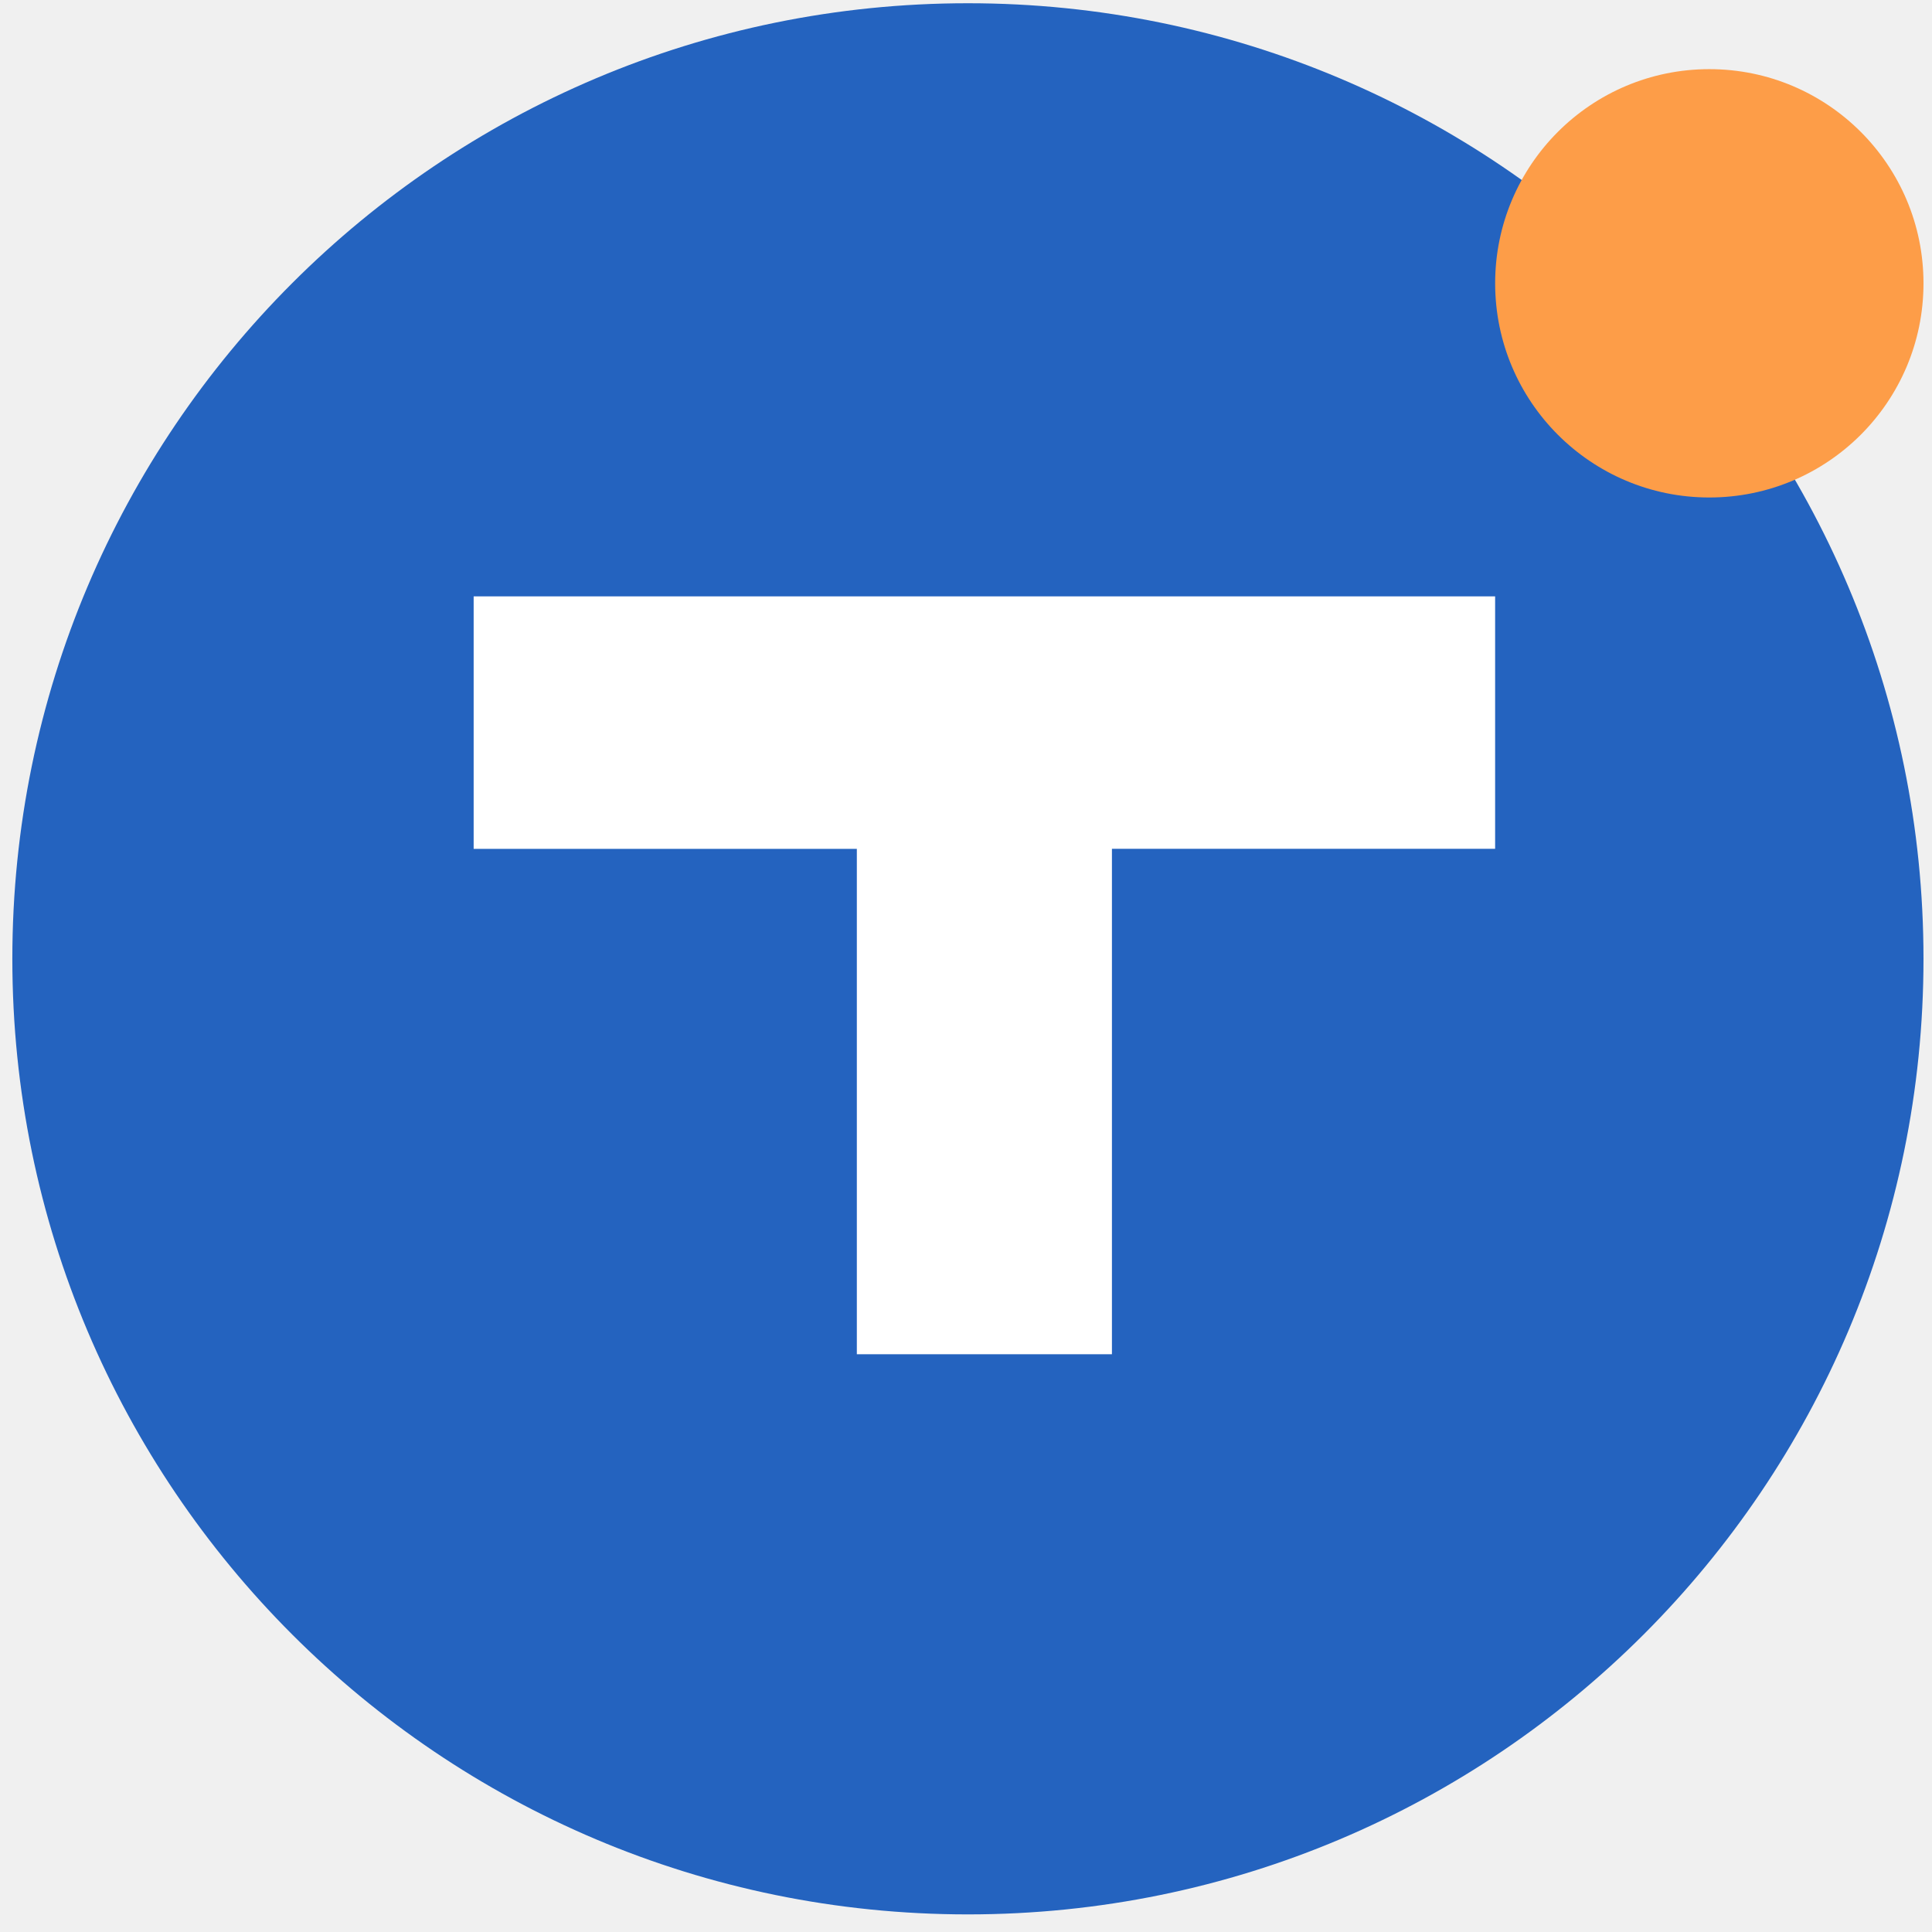
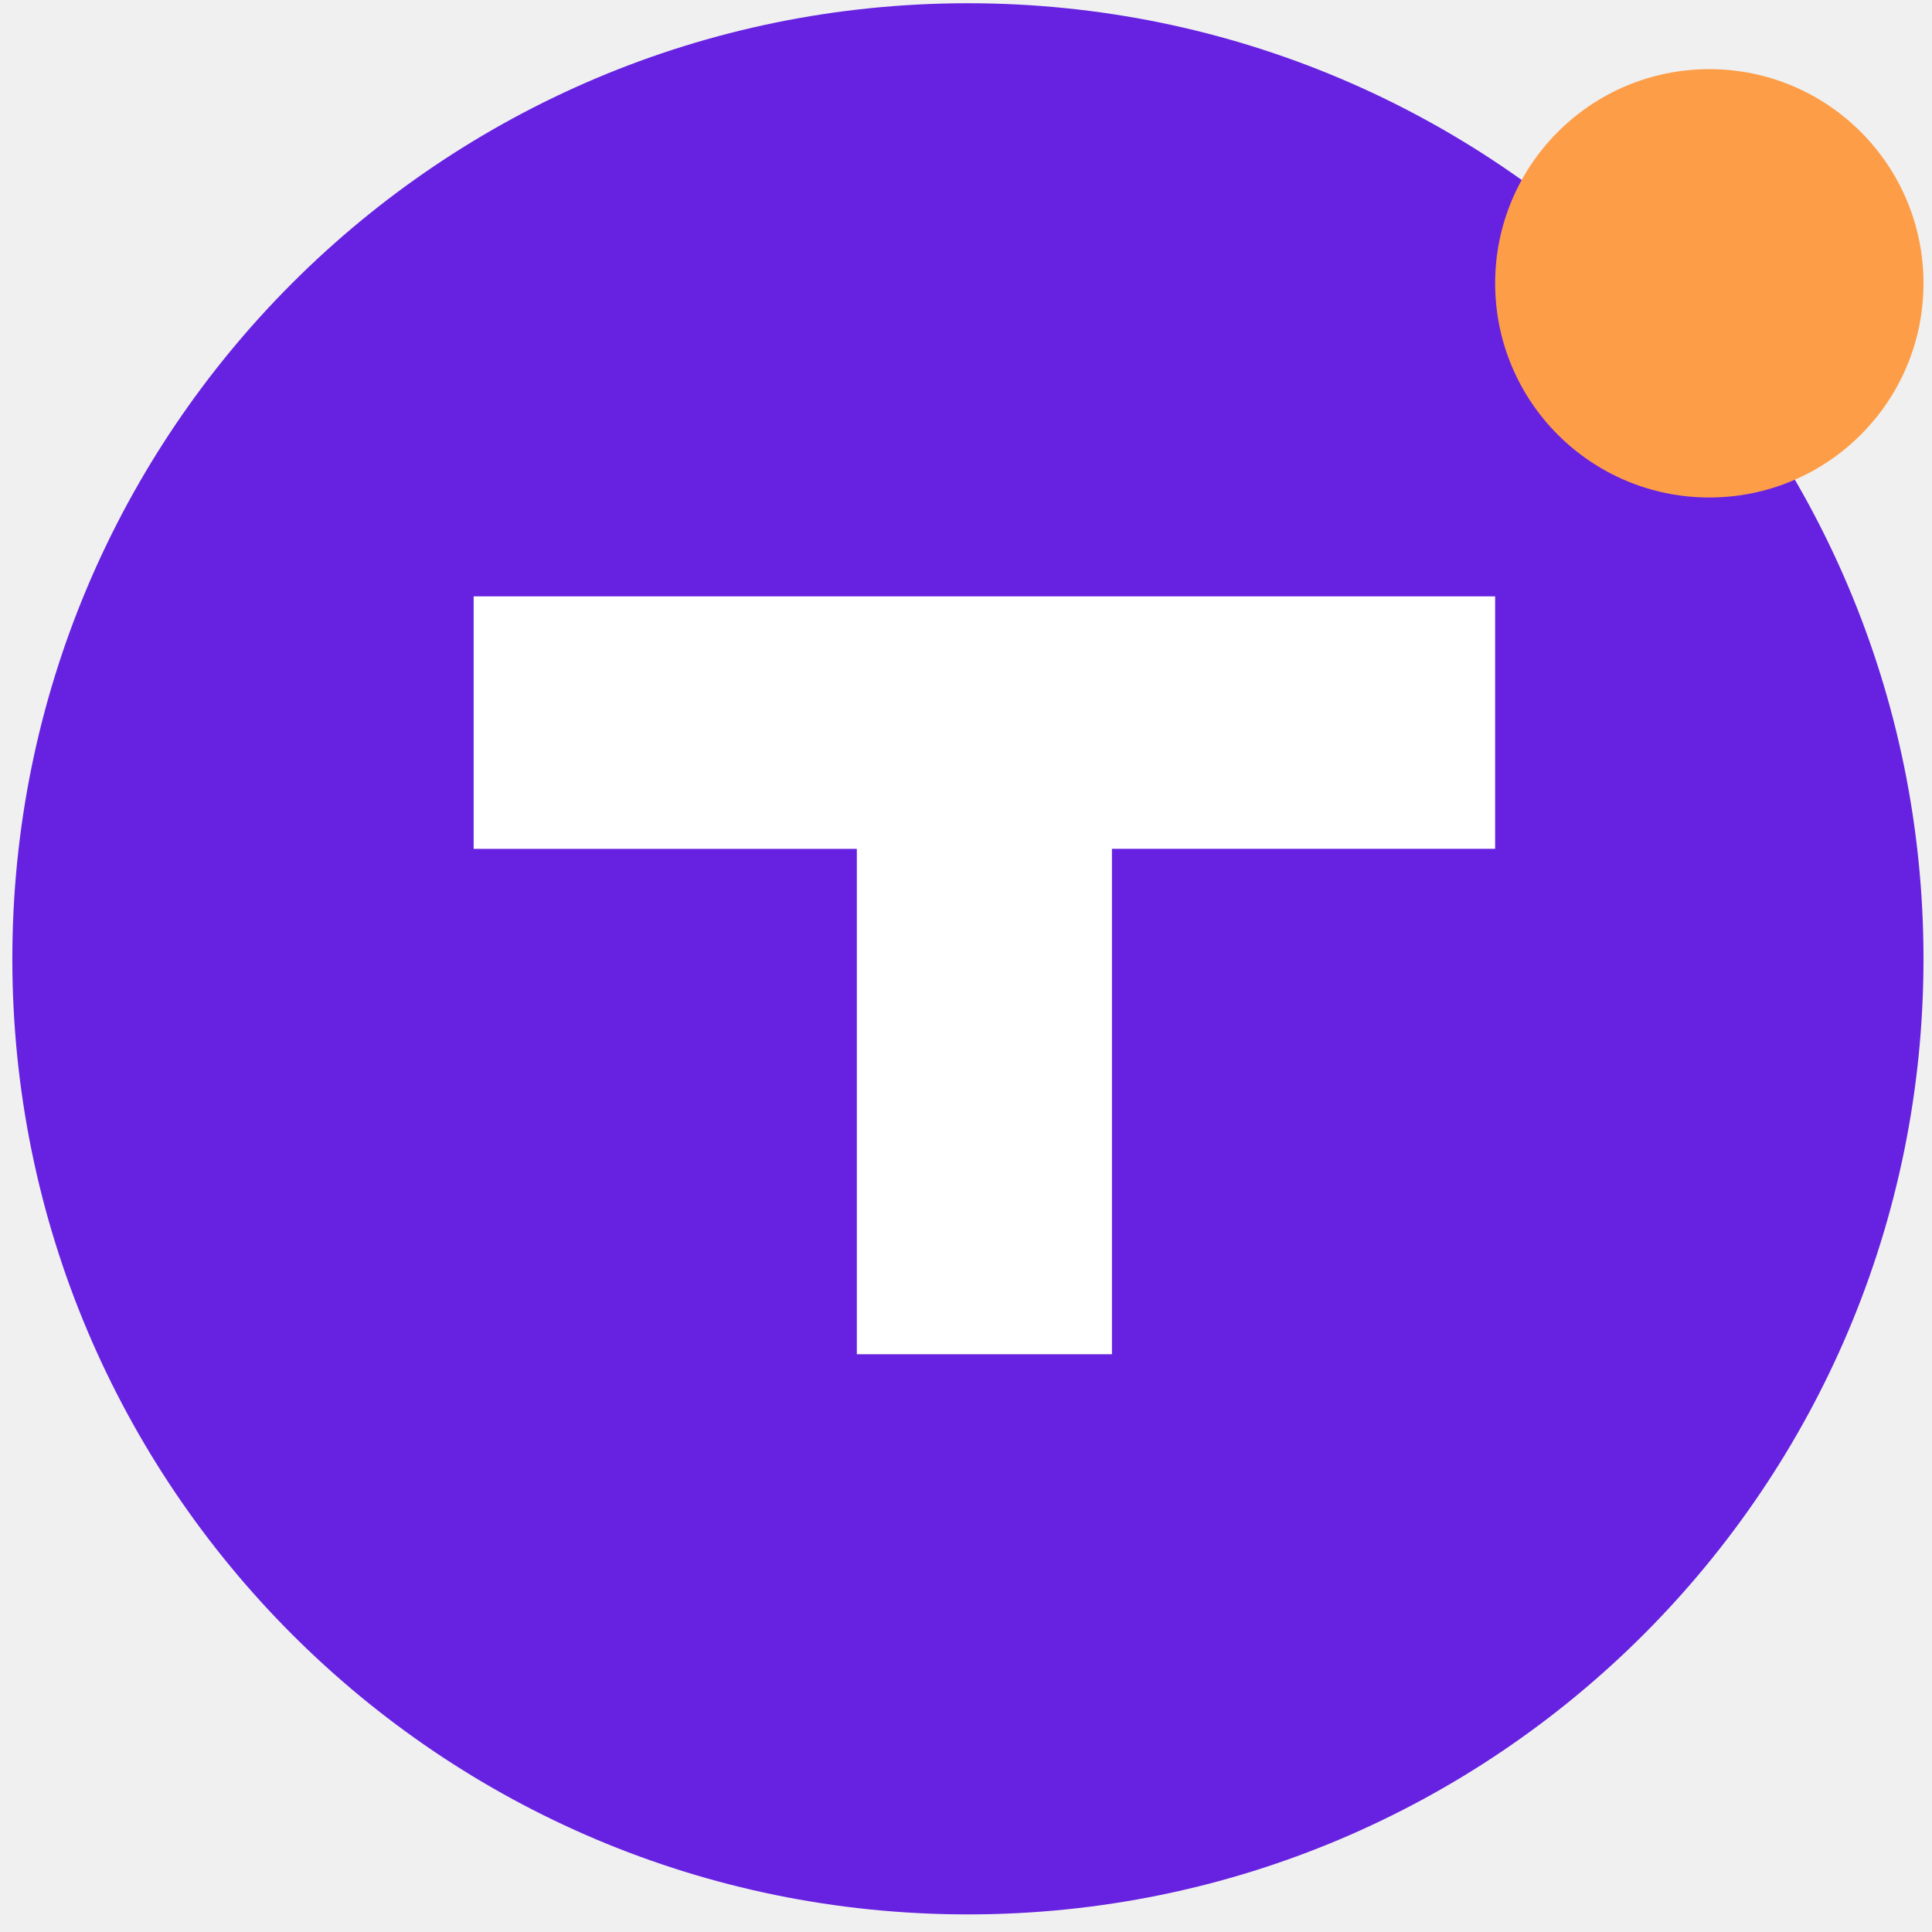
<svg xmlns="http://www.w3.org/2000/svg" width="62" height="62" viewBox="0 0 62 62" fill="none">
-   <rect x="0.396" y="0.104" width="61.331" height="61.331" rx="30.665" fill="#2463BF" />
+   <rect x="0.396" y="0.104" width="61.331" height="61.331" rx="30.665" fill="rgb(102, 34, 224)" />
  <path d="M15.2 19.138V27.241H27.497V43.459H35.683V27.239H47.98V19.138H15.2Z" fill="white" />
  <circle cx="54.854" cy="9.092" r="6.873" fill="#FD9D48" />
</svg>
